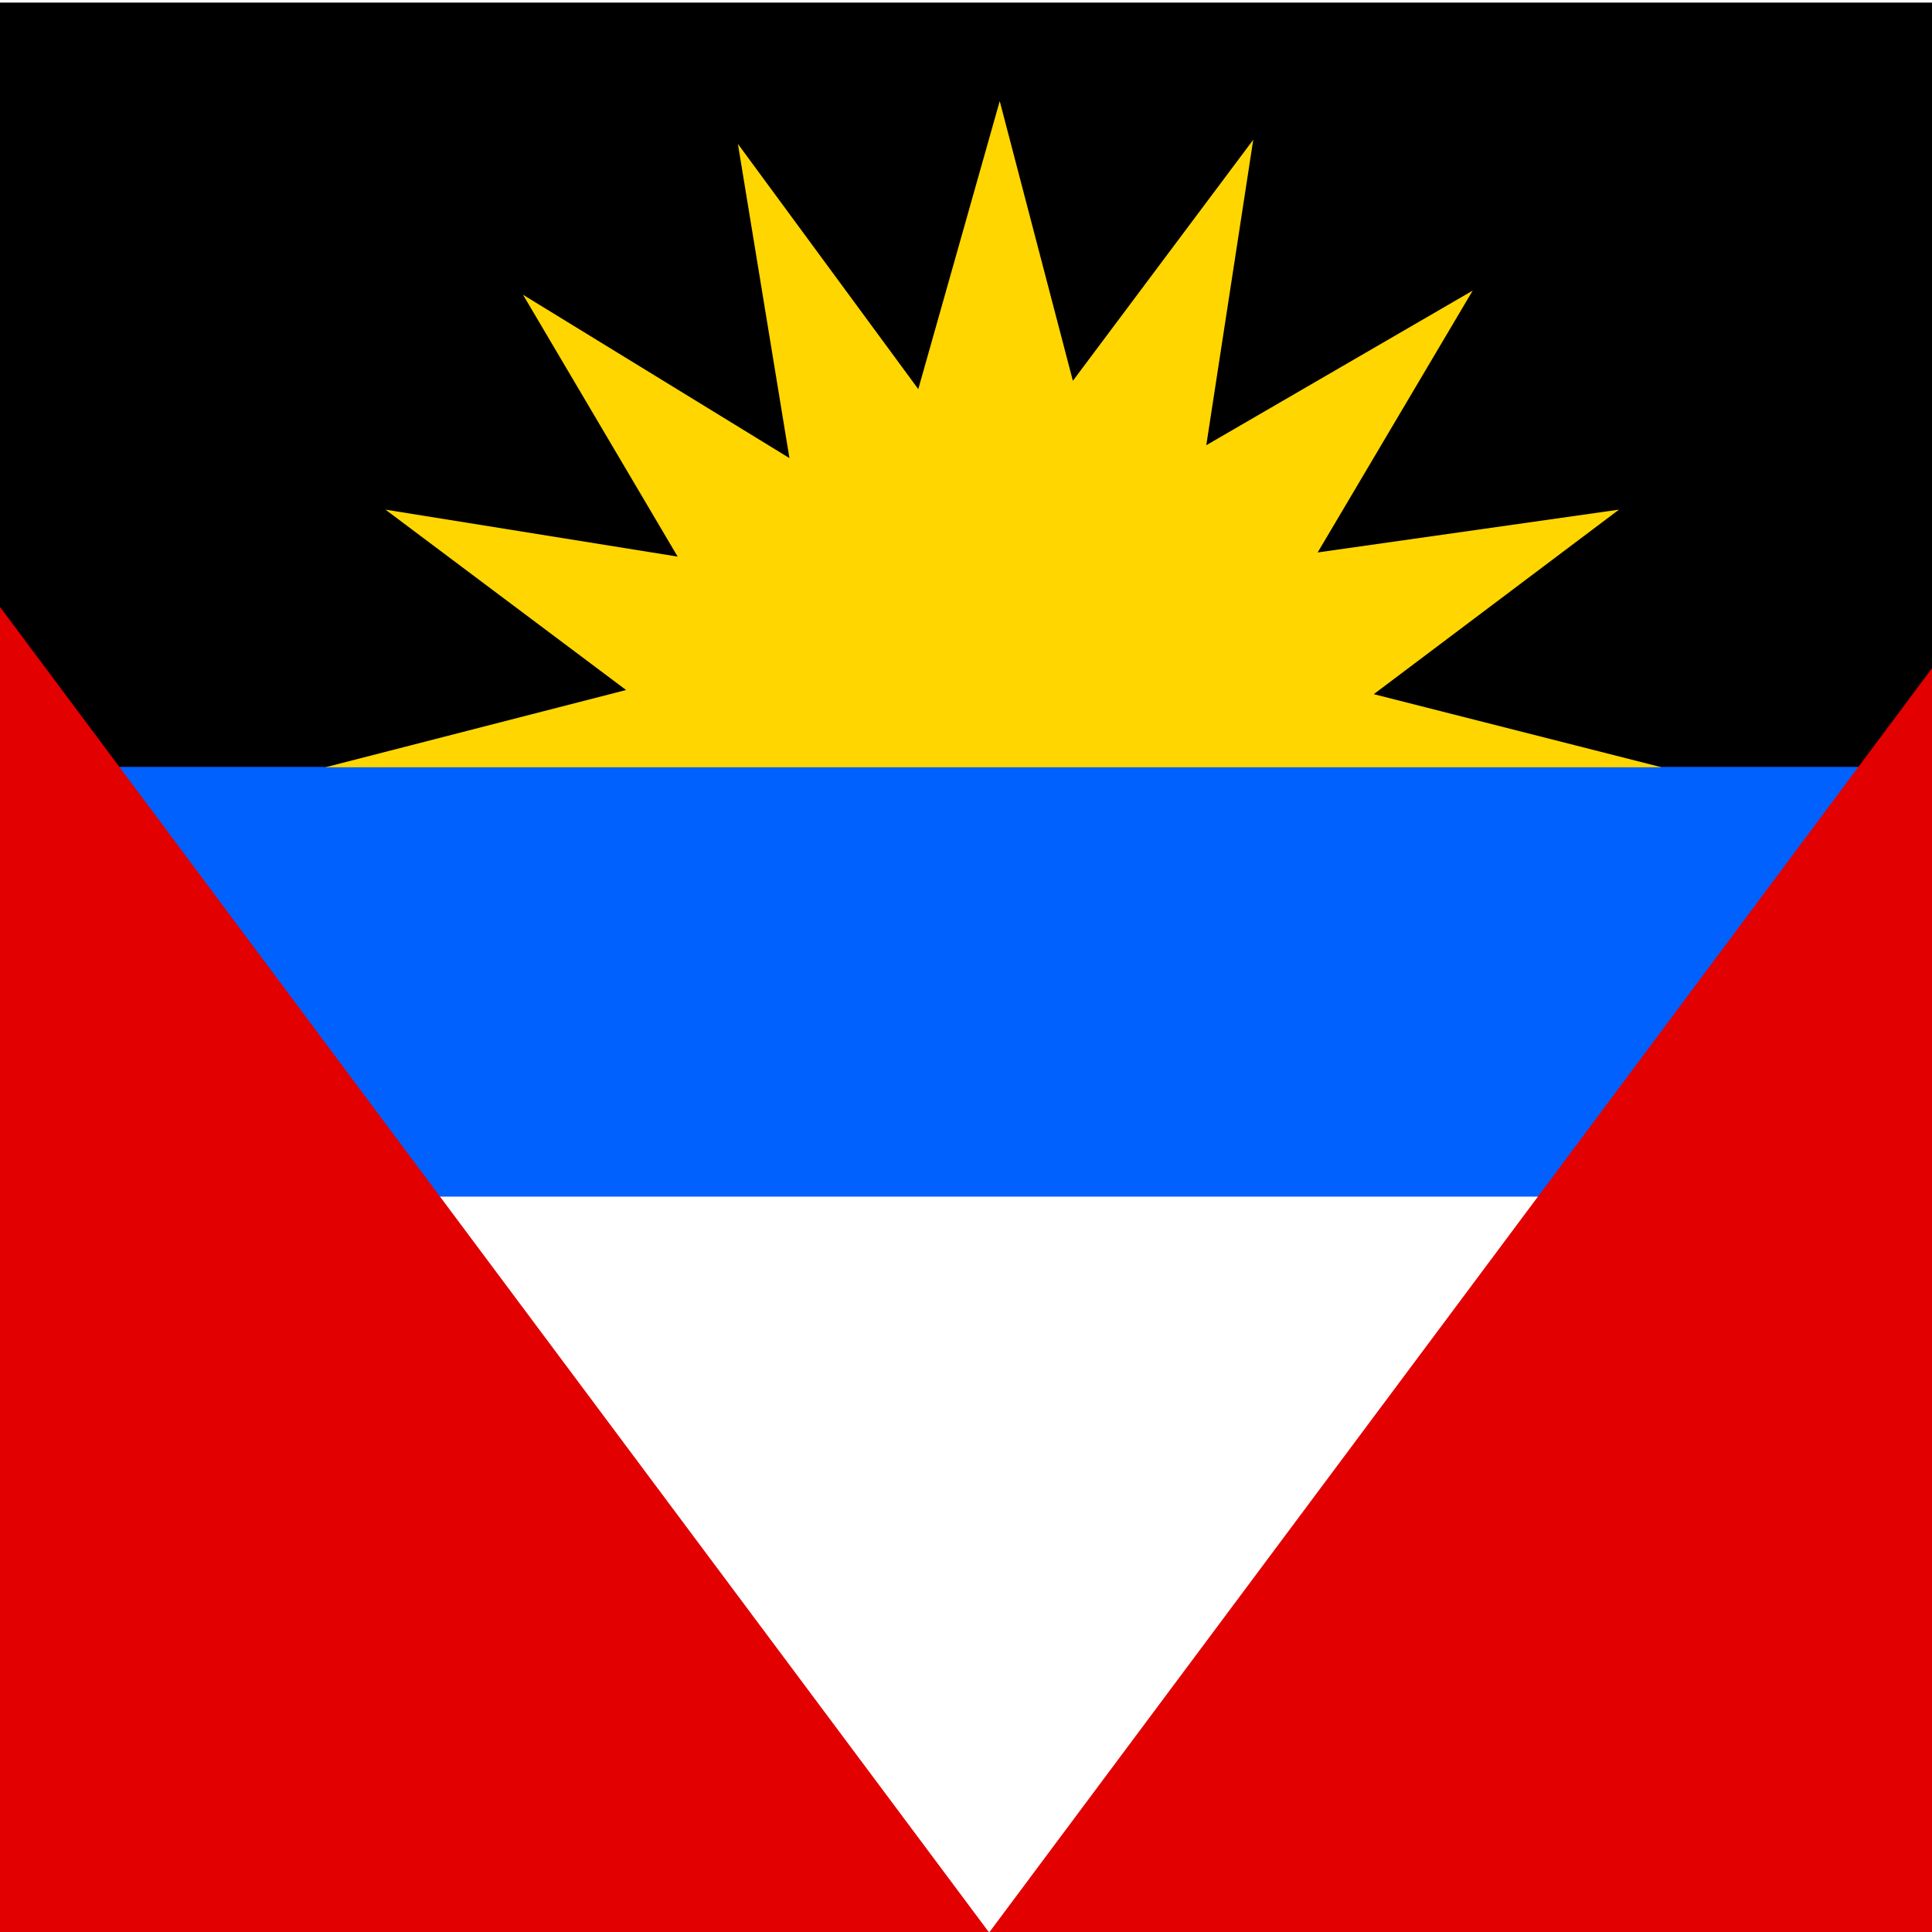
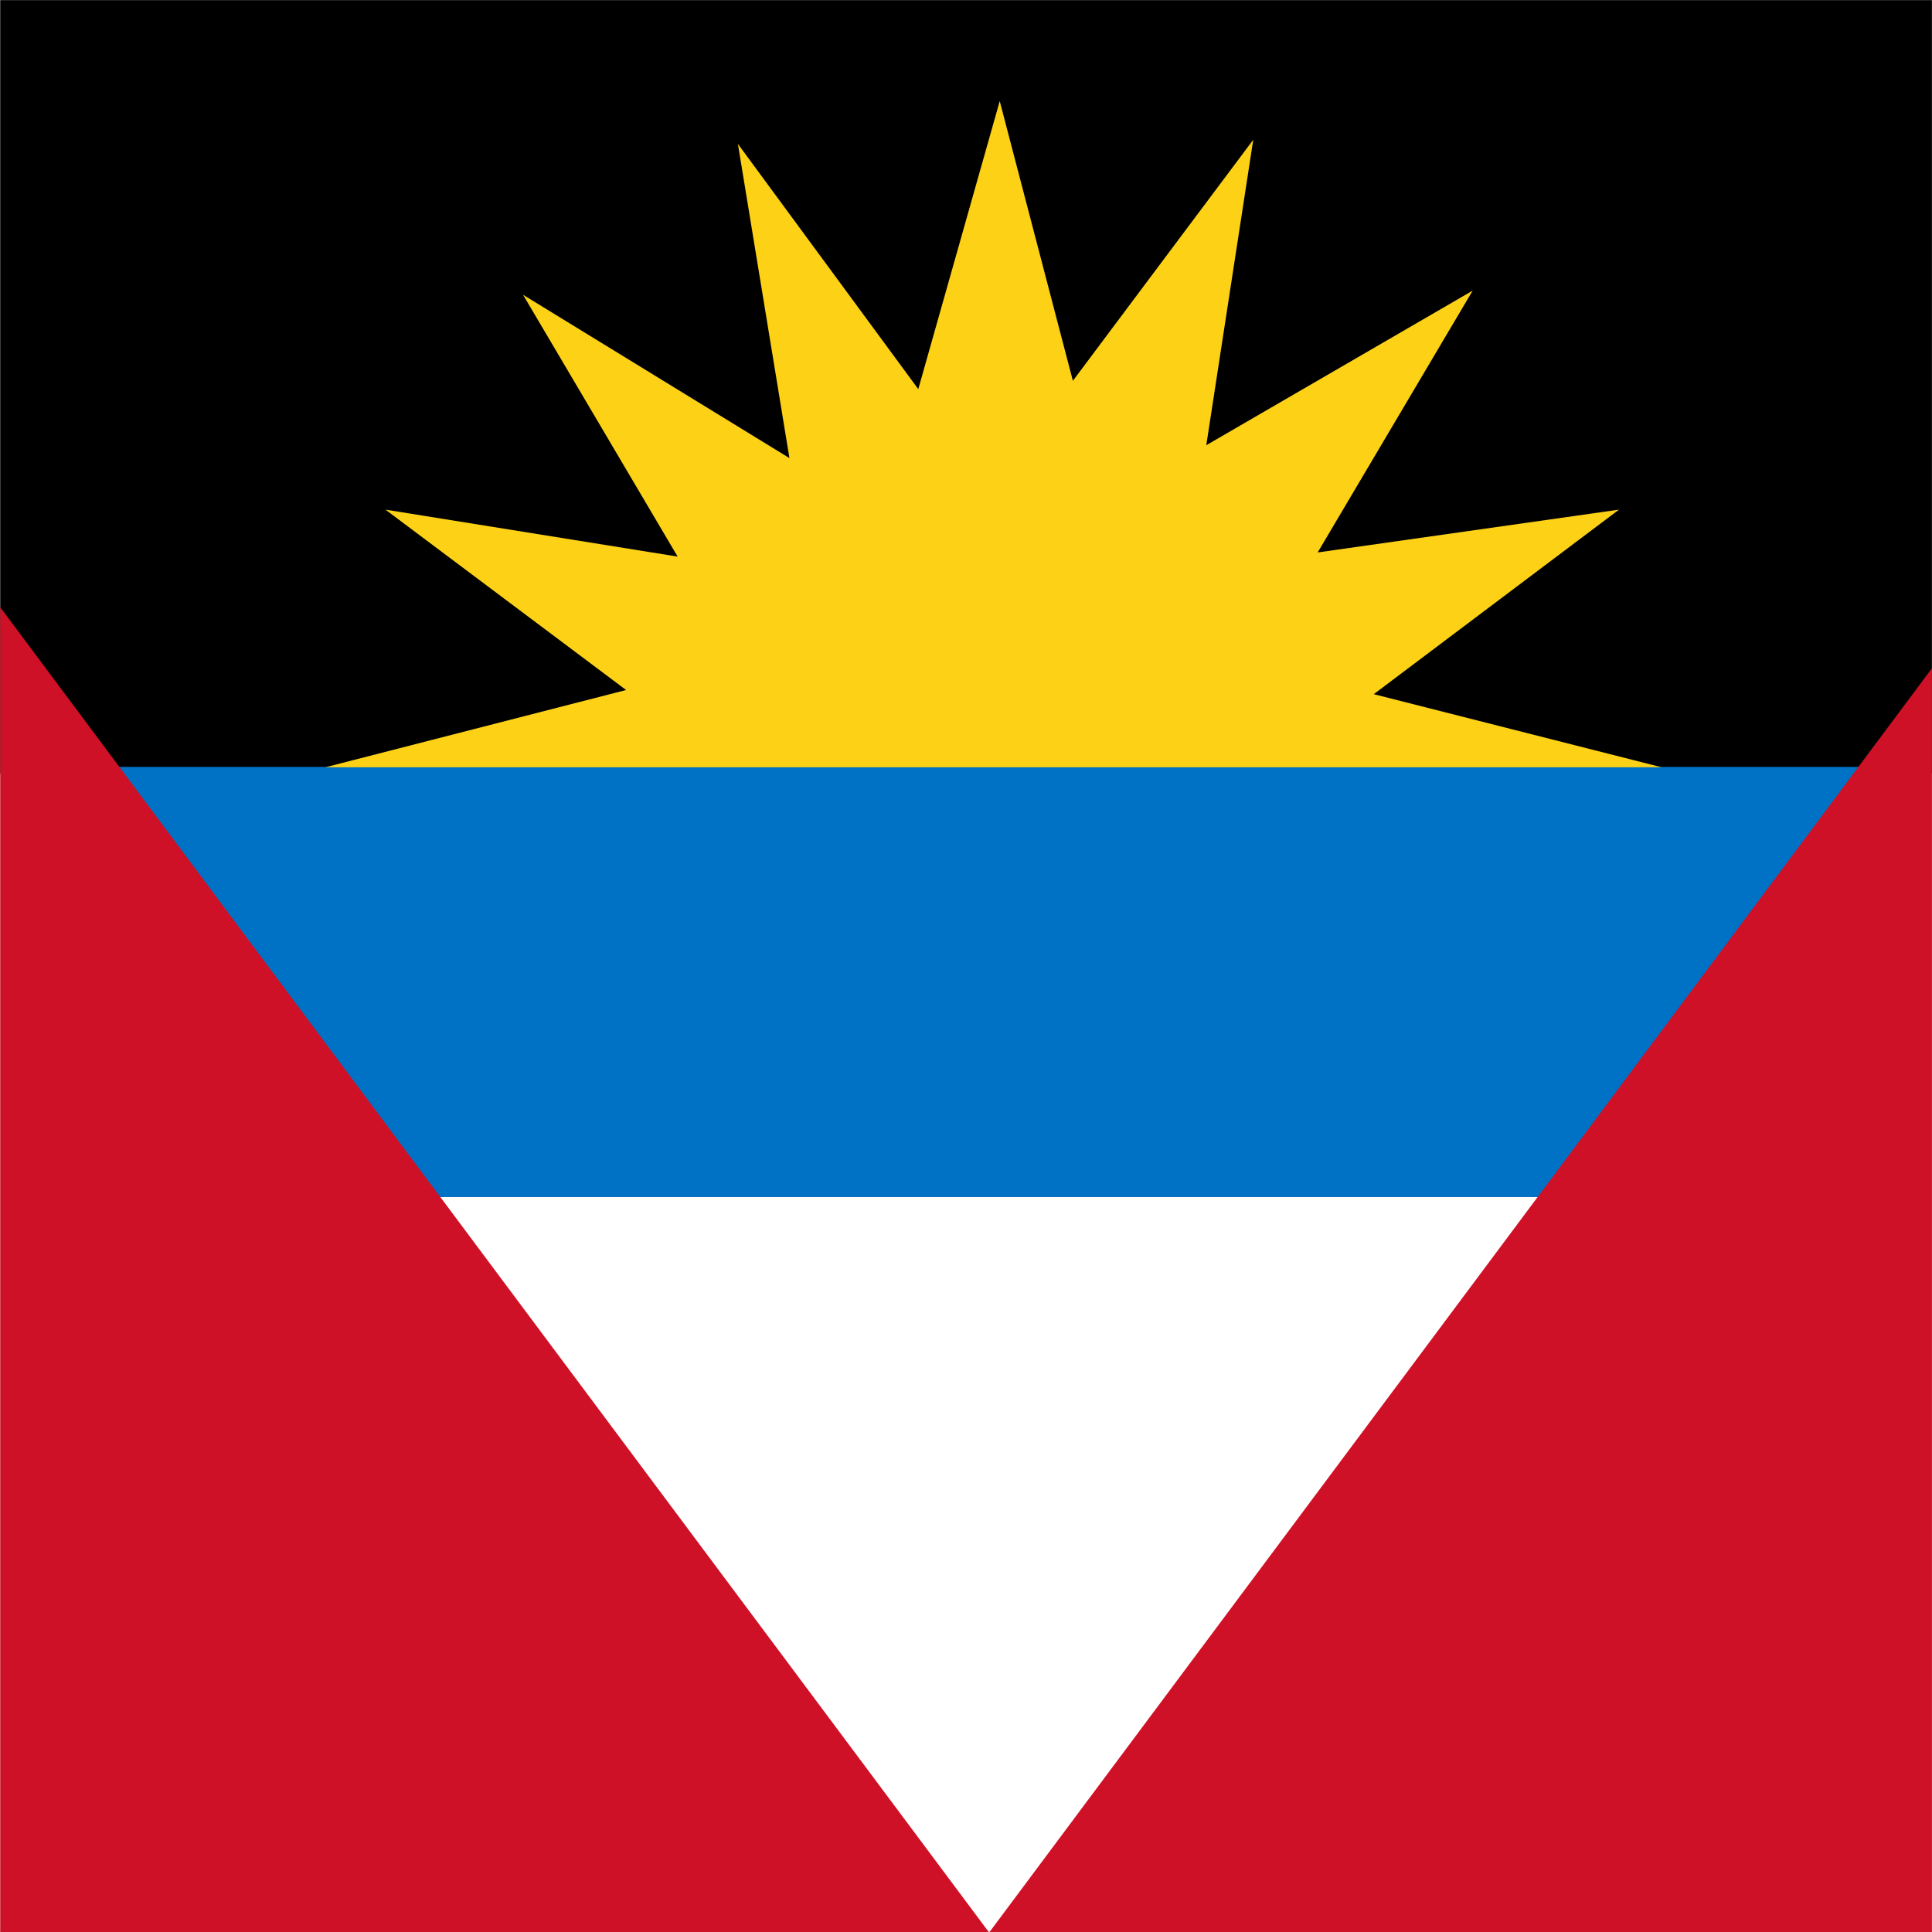
- <svg xmlns="http://www.w3.org/2000/svg" viewBox="0 0 512 512">
-   <g fill-rule="evenodd" transform="translate(-120 -52.4)scale(1.1014)">
+ <svg xmlns="http://www.w3.org/2000/svg" id="flag-icons-ag" viewBox="0 0 512 512">
+   <defs>
+     <clipPath id="ag-a">
+       <path fill="#25ff01" d="M109 47.6h464.8v464.9H109z" />
+     </clipPath>
+   </defs>
+   <g fill-rule="evenodd" clip-path="url(#ag-a)" transform="translate(-120 -52.4)scale(1.1014)">
    <path fill="#fff" d="M0 47.6h693V512H0z" />
-     <path d="M1.5 48.2h690.9v196.2H1.5z" />
-     <path fill="#0061ff" d="M128.3 232.1h458.5v103.4H128.3z" />
-     <path fill="#e20000" d="M692.5 49.2v463.3H347zm-691.3 0v463.3h345.7z" />
-     <path fill="#ffd600" d="m508.8 232.2-69.3-17.6 59-44.4-72.5 10.3 37.3-63-64.1 37.2 11.3-73.5-43.4 58-17.6-67.3-19.6 69.3-43.4-59 12.4 75.6-64.1-39.3 37.2 63-70.3-11.3 57.9 43.4-72.4 18.6z" />
+     <path fill="#000001" d="M109 47.6h464.8v186.1H109z" />
+     <path fill="#0072c6" d="M128.3 232.1h435.8v103.5H128.3z" />
+     <path fill="#ce1126" d="M692.5 49.2v463.3H347zm-691.3 0v463.3h345.7z" />
+     <path fill="#fcd116" d="m508.8 232.2-69.3-17.6 59-44.4-72.5 10.3 37.3-63-64.1 37.2 11.3-73.5-43.4 58-17.6-67.3-19.6 69.3-43.4-59 12.4 75.6-64.1-39.3 37.2 63-70.3-11.3 57.9 43.4-72.4 18.6z" />
  </g>
</svg>
